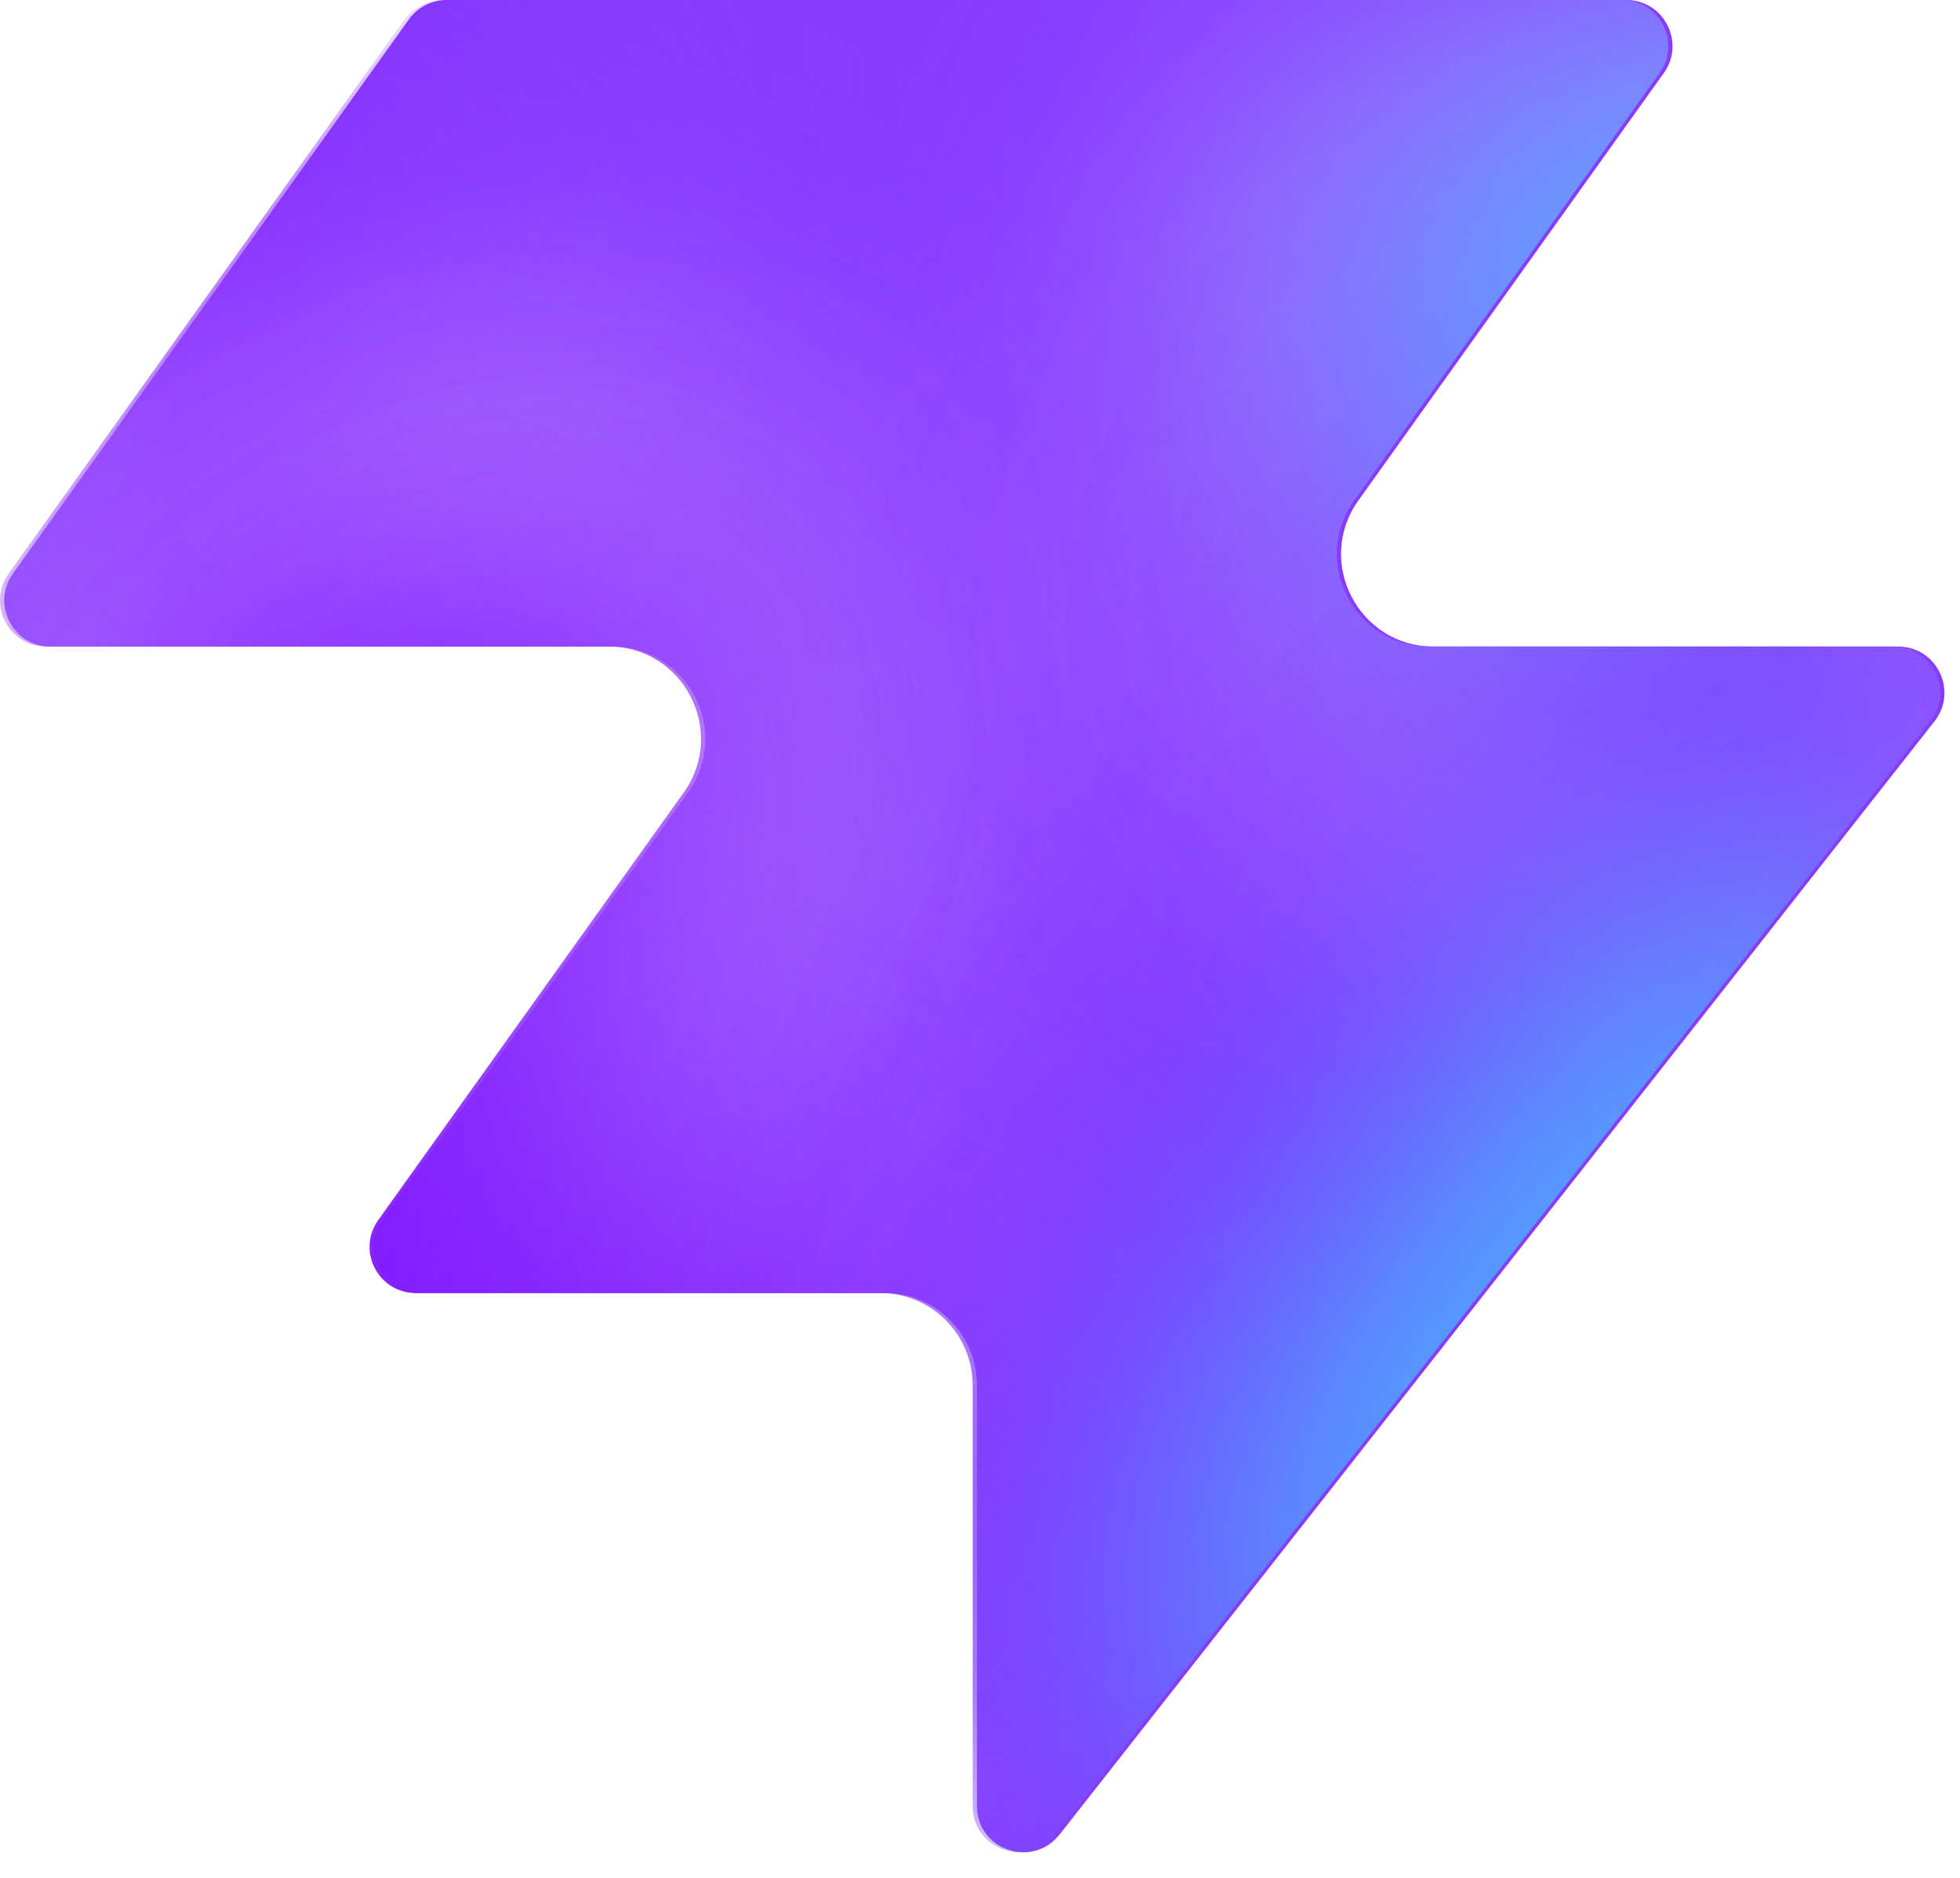
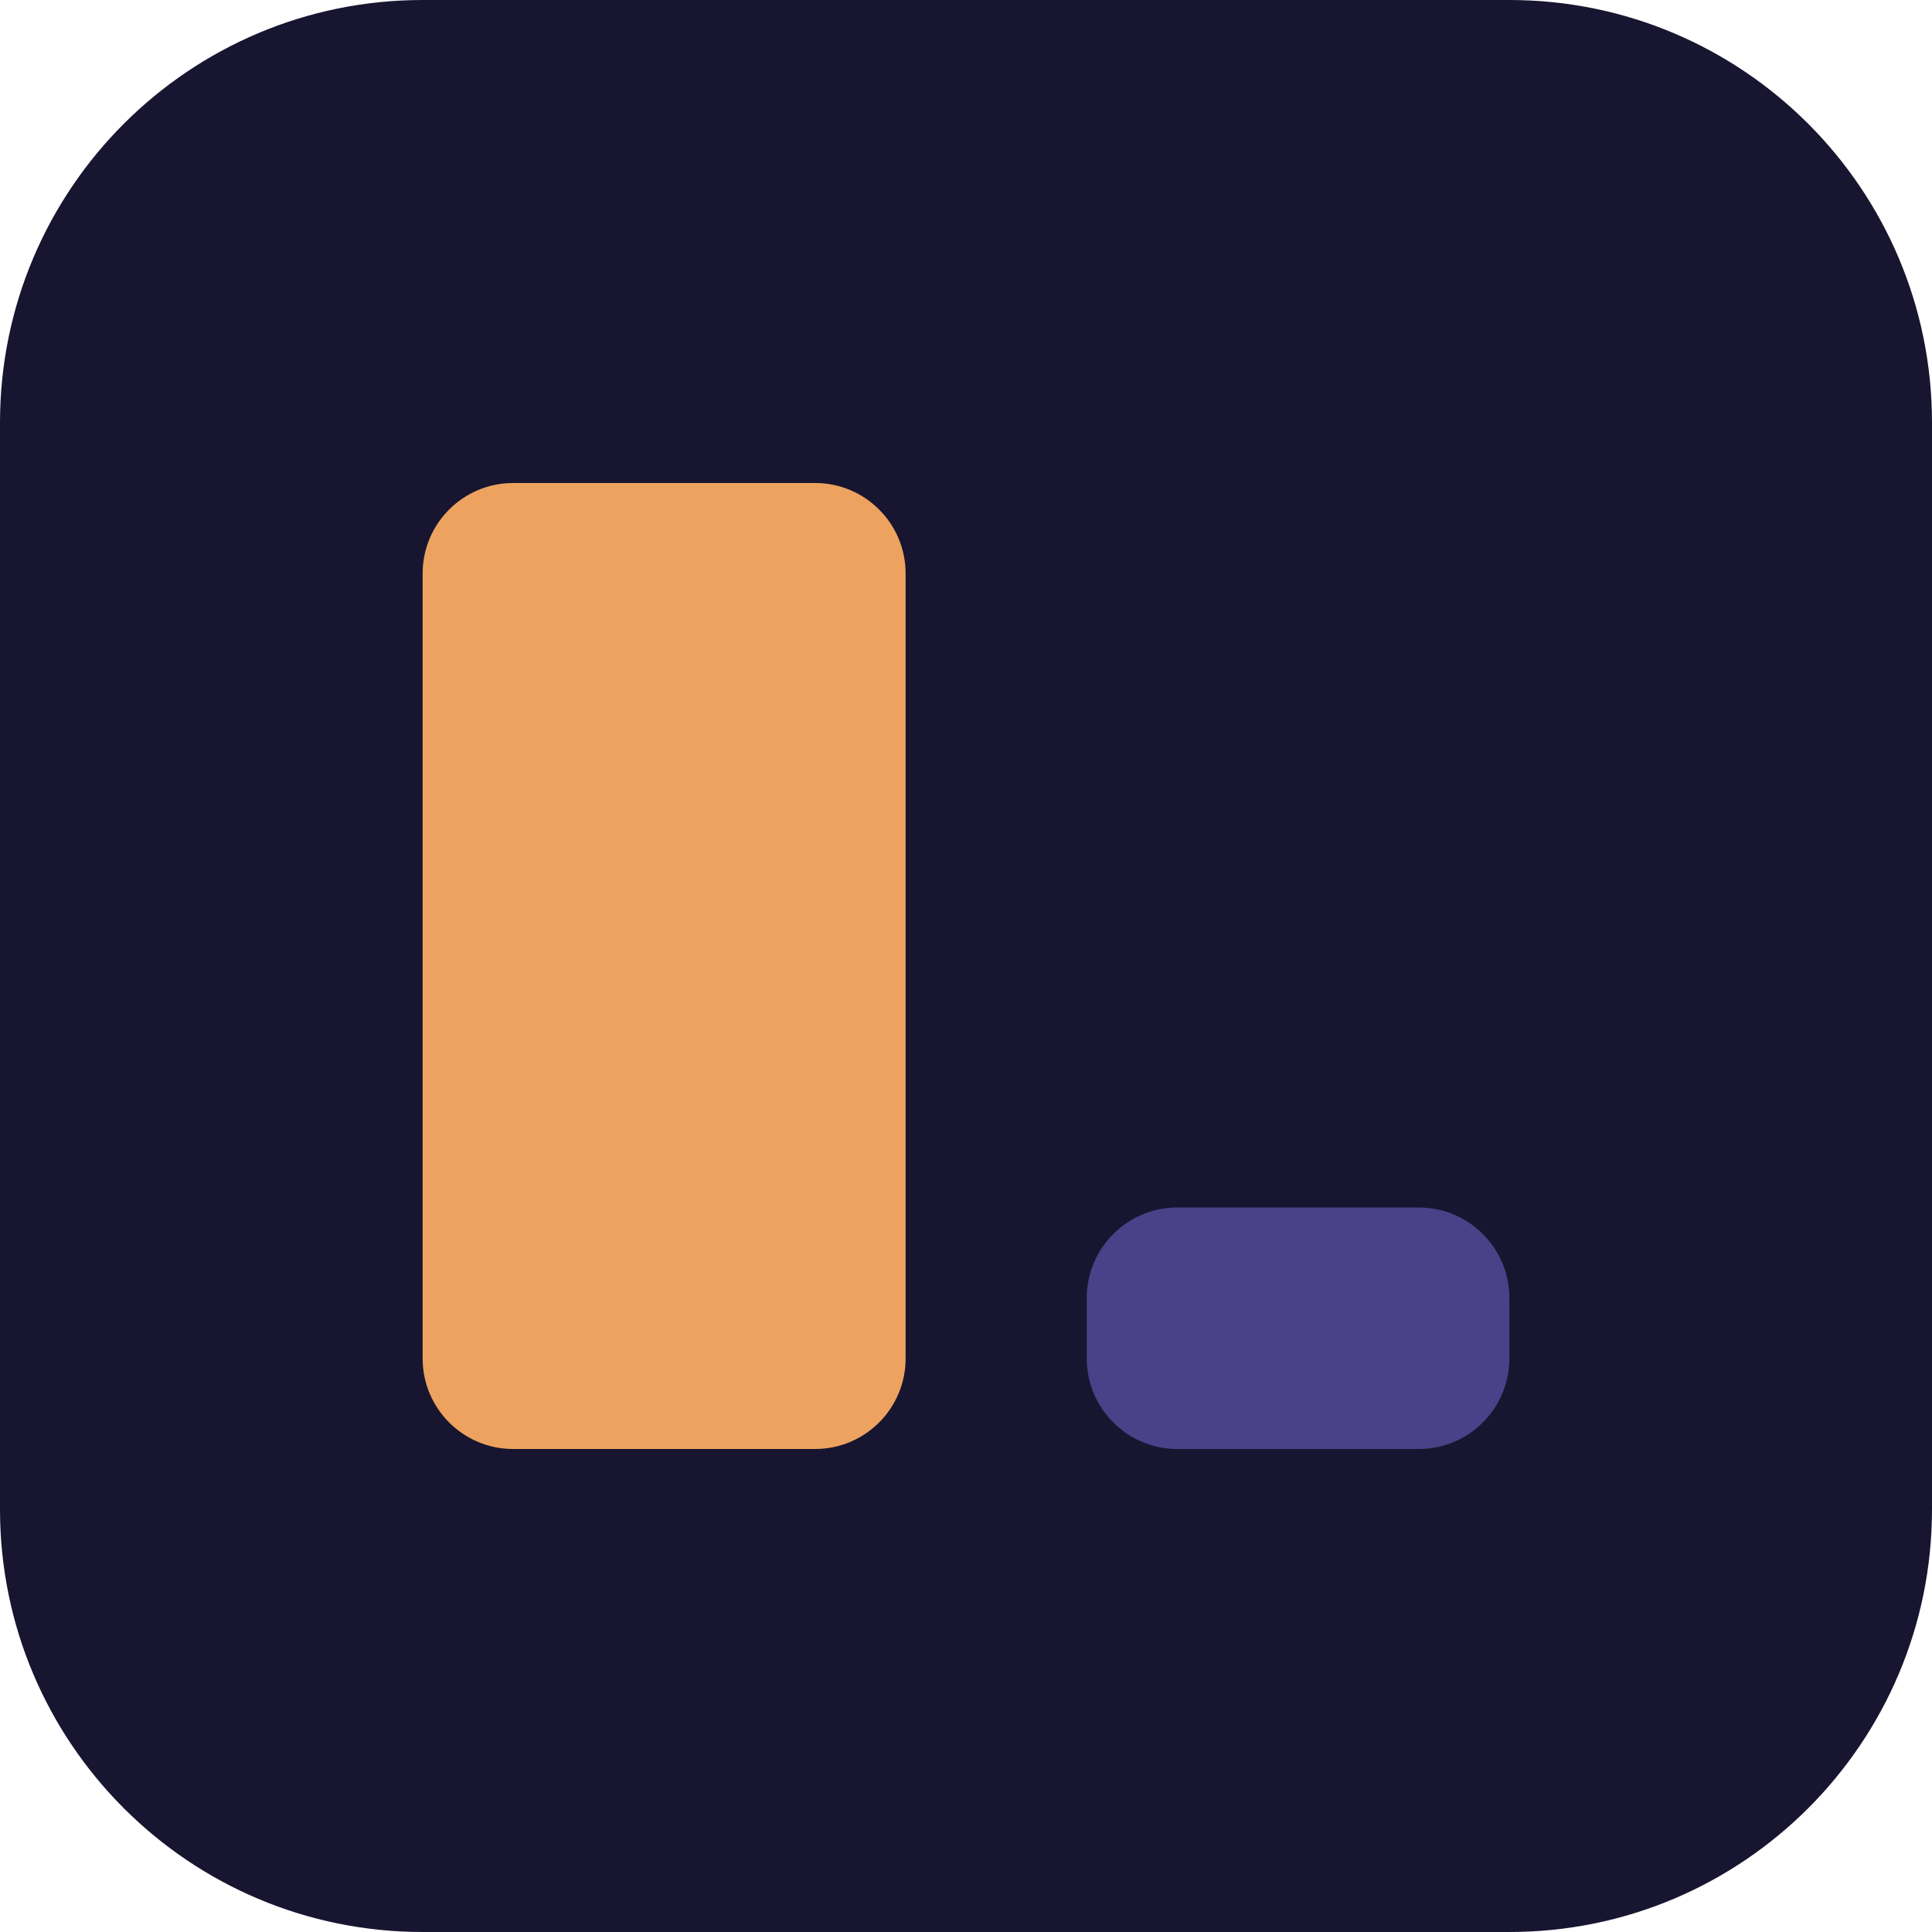
- <svg xmlns="http://www.w3.org/2000/svg" width="48" height="46" fill="none" viewBox="0 0 48 46">
-   <path fill="#863bff" d="M25.946 44.938c-.664.845-2.021.375-2.021-.698V33.937a2.26 2.26 0 0 0-2.262-2.262H10.287c-.92 0-1.456-1.04-.92-1.788l7.48-10.471c1.07-1.497 0-3.578-1.842-3.578H1.237c-.92 0-1.456-1.04-.92-1.788L10.013.474c.214-.297.556-.474.92-.474h28.894c.92 0 1.456 1.04.92 1.788l-7.48 10.471c-1.07 1.498 0 3.579 1.842 3.579h11.377c.943 0 1.473 1.088.89 1.83L25.947 44.94z" style="fill:#863bff;fill:color(display-p3 .525 .23 1);fill-opacity:1" />
-   <mask id="a" width="48" height="46" x="0" y="0" maskUnits="userSpaceOnUse" style="mask-type:alpha">
-     <path fill="#000" d="M25.842 44.938c-.664.844-2.021.375-2.021-.698V33.937a2.26 2.26 0 0 0-2.262-2.262H10.183c-.92 0-1.456-1.04-.92-1.788l7.48-10.471c1.07-1.498 0-3.579-1.842-3.579H1.133c-.92 0-1.456-1.04-.92-1.787L9.91.473c.214-.297.556-.474.92-.474h28.894c.92 0 1.456 1.04.92 1.788l-7.48 10.471c-1.07 1.498 0 3.578 1.842 3.578h11.377c.943 0 1.473 1.088.89 1.832L25.843 44.94z" style="fill:#000;fill-opacity:1" />
-   </mask>
-   <g mask="url(#a)">
-     <g filter="url(#b)">
-       <ellipse cx="5.508" cy="14.704" fill="#ede6ff" rx="5.508" ry="14.704" style="fill:#ede6ff;fill:color(display-p3 .927 .903 1);fill-opacity:1" transform="matrix(.00324 1 1 -.00324 -4.47 31.516)" />
-     </g>
-     <g filter="url(#c)">
-       <ellipse cx="10.399" cy="29.851" fill="#ede6ff" rx="10.399" ry="29.851" style="fill:#ede6ff;fill:color(display-p3 .927 .903 1);fill-opacity:1" transform="matrix(.00324 1 1 -.00324 -39.328 7.883)" />
-     </g>
-     <g filter="url(#d)">
-       <ellipse cx="5.508" cy="30.487" fill="#7e14ff" rx="5.508" ry="30.487" style="fill:#7e14ff;fill:color(display-p3 .492 .077 1);fill-opacity:1" transform="rotate(89.814 -25.913 -14.639)scale(1 -1)" />
-     </g>
-     <g filter="url(#e)">
-       <ellipse cx="5.508" cy="30.599" fill="#7e14ff" rx="5.508" ry="30.599" style="fill:#7e14ff;fill:color(display-p3 .492 .077 1);fill-opacity:1" transform="rotate(89.814 -32.644 -3.334)scale(1 -1)" />
-     </g>
-     <g filter="url(#f)">
-       <ellipse cx="5.508" cy="30.599" fill="#7e14ff" rx="5.508" ry="30.599" style="fill:#7e14ff;fill:color(display-p3 .492 .077 1);fill-opacity:1" transform="matrix(.00324 1 1 -.00324 -34.34 30.47)" />
-     </g>
-     <g filter="url(#g)">
-       <ellipse cx="14.072" cy="22.078" fill="#ede6ff" rx="14.072" ry="22.078" style="fill:#ede6ff;fill:color(display-p3 .927 .903 1);fill-opacity:1" transform="rotate(93.35 24.506 48.493)scale(-1 1)" />
-     </g>
-     <g filter="url(#h)">
-       <ellipse cx="3.47" cy="21.501" fill="#7e14ff" rx="3.47" ry="21.501" style="fill:#7e14ff;fill:color(display-p3 .492 .077 1);fill-opacity:1" transform="rotate(89.009 28.708 47.59)scale(-1 1)" />
-     </g>
-     <g filter="url(#i)">
-       <ellipse cx="3.47" cy="21.501" fill="#7e14ff" rx="3.47" ry="21.501" style="fill:#7e14ff;fill:color(display-p3 .492 .077 1);fill-opacity:1" transform="rotate(89.009 28.708 47.59)scale(-1 1)" />
-     </g>
-     <g filter="url(#j)">
-       <ellipse cx=".387" cy="8.972" fill="#7e14ff" rx="4.407" ry="29.108" style="fill:#7e14ff;fill:color(display-p3 .492 .077 1);fill-opacity:1" transform="rotate(39.51 .387 8.972)" />
-     </g>
-     <g filter="url(#k)">
-       <ellipse cx="47.523" cy="-6.092" fill="#7e14ff" rx="4.407" ry="29.108" style="fill:#7e14ff;fill:color(display-p3 .492 .077 1);fill-opacity:1" transform="rotate(37.892 47.523 -6.092)" />
-     </g>
-     <g filter="url(#l)">
-       <ellipse cx="41.412" cy="6.333" fill="#47bfff" rx="5.971" ry="9.665" style="fill:#47bfff;fill:color(display-p3 .28 .748 1);fill-opacity:1" transform="rotate(37.892 41.412 6.333)" />
-     </g>
-     <g filter="url(#m)">
-       <ellipse cx="-1.879" cy="38.332" fill="#7e14ff" rx="4.407" ry="29.108" style="fill:#7e14ff;fill:color(display-p3 .492 .077 1);fill-opacity:1" transform="rotate(37.892 -1.88 38.332)" />
-     </g>
-     <g filter="url(#n)">
-       <ellipse cx="-1.879" cy="38.332" fill="#7e14ff" rx="4.407" ry="29.108" style="fill:#7e14ff;fill:color(display-p3 .492 .077 1);fill-opacity:1" transform="rotate(37.892 -1.88 38.332)" />
-     </g>
-     <g filter="url(#o)">
-       <ellipse cx="35.651" cy="29.907" fill="#7e14ff" rx="4.407" ry="29.108" style="fill:#7e14ff;fill:color(display-p3 .492 .077 1);fill-opacity:1" transform="rotate(37.892 35.651 29.907)" />
-     </g>
-     <g filter="url(#p)">
-       <ellipse cx="38.418" cy="32.4" fill="#47bfff" rx="5.971" ry="15.297" style="fill:#47bfff;fill:color(display-p3 .28 .748 1);fill-opacity:1" transform="rotate(37.892 38.418 32.4)" />
-     </g>
-   </g>
-   <defs>
-     <filter id="b" width="60.045" height="41.654" x="-19.77" y="16.149" color-interpolation-filters="sRGB" filterUnits="userSpaceOnUse">
-       <feFlood flood-opacity="0" result="BackgroundImageFix" />
-       <feBlend in="SourceGraphic" in2="BackgroundImageFix" result="shape" />
-       <feGaussianBlur result="effect1_foregroundBlur_2002_17158" stdDeviation="7.659" />
-     </filter>
-     <filter id="c" width="90.34" height="51.437" x="-54.613" y="-7.533" color-interpolation-filters="sRGB" filterUnits="userSpaceOnUse">
-       <feFlood flood-opacity="0" result="BackgroundImageFix" />
-       <feBlend in="SourceGraphic" in2="BackgroundImageFix" result="shape" />
-       <feGaussianBlur result="effect1_foregroundBlur_2002_17158" stdDeviation="7.659" />
-     </filter>
-     <filter id="d" width="79.355" height="29.4" x="-49.64" y="2.03" color-interpolation-filters="sRGB" filterUnits="userSpaceOnUse">
-       <feFlood flood-opacity="0" result="BackgroundImageFix" />
-       <feBlend in="SourceGraphic" in2="BackgroundImageFix" result="shape" />
-       <feGaussianBlur result="effect1_foregroundBlur_2002_17158" stdDeviation="4.596" />
-     </filter>
-     <filter id="e" width="79.579" height="29.4" x="-45.045" y="20.029" color-interpolation-filters="sRGB" filterUnits="userSpaceOnUse">
-       <feFlood flood-opacity="0" result="BackgroundImageFix" />
-       <feBlend in="SourceGraphic" in2="BackgroundImageFix" result="shape" />
-       <feGaussianBlur result="effect1_foregroundBlur_2002_17158" stdDeviation="4.596" />
-     </filter>
-     <filter id="f" width="79.579" height="29.4" x="-43.513" y="21.178" color-interpolation-filters="sRGB" filterUnits="userSpaceOnUse">
-       <feFlood flood-opacity="0" result="BackgroundImageFix" />
-       <feBlend in="SourceGraphic" in2="BackgroundImageFix" result="shape" />
-       <feGaussianBlur result="effect1_foregroundBlur_2002_17158" stdDeviation="4.596" />
-     </filter>
-     <filter id="g" width="74.749" height="58.852" x="15.756" y="-17.901" color-interpolation-filters="sRGB" filterUnits="userSpaceOnUse">
-       <feFlood flood-opacity="0" result="BackgroundImageFix" />
-       <feBlend in="SourceGraphic" in2="BackgroundImageFix" result="shape" />
-       <feGaussianBlur result="effect1_foregroundBlur_2002_17158" stdDeviation="7.659" />
-     </filter>
-     <filter id="h" width="61.377" height="25.362" x="23.548" y="2.284" color-interpolation-filters="sRGB" filterUnits="userSpaceOnUse">
-       <feFlood flood-opacity="0" result="BackgroundImageFix" />
-       <feBlend in="SourceGraphic" in2="BackgroundImageFix" result="shape" />
-       <feGaussianBlur result="effect1_foregroundBlur_2002_17158" stdDeviation="4.596" />
-     </filter>
-     <filter id="i" width="61.377" height="25.362" x="23.548" y="2.284" color-interpolation-filters="sRGB" filterUnits="userSpaceOnUse">
-       <feFlood flood-opacity="0" result="BackgroundImageFix" />
-       <feBlend in="SourceGraphic" in2="BackgroundImageFix" result="shape" />
-       <feGaussianBlur result="effect1_foregroundBlur_2002_17158" stdDeviation="4.596" />
-     </filter>
-     <filter id="j" width="56.045" height="63.649" x="-27.636" y="-22.853" color-interpolation-filters="sRGB" filterUnits="userSpaceOnUse">
-       <feFlood flood-opacity="0" result="BackgroundImageFix" />
-       <feBlend in="SourceGraphic" in2="BackgroundImageFix" result="shape" />
-       <feGaussianBlur result="effect1_foregroundBlur_2002_17158" stdDeviation="4.596" />
-     </filter>
-     <filter id="k" width="54.814" height="64.646" x="20.116" y="-38.415" color-interpolation-filters="sRGB" filterUnits="userSpaceOnUse">
-       <feFlood flood-opacity="0" result="BackgroundImageFix" />
-       <feBlend in="SourceGraphic" in2="BackgroundImageFix" result="shape" />
-       <feGaussianBlur result="effect1_foregroundBlur_2002_17158" stdDeviation="4.596" />
-     </filter>
-     <filter id="l" width="33.541" height="35.313" x="24.641" y="-11.323" color-interpolation-filters="sRGB" filterUnits="userSpaceOnUse">
-       <feFlood flood-opacity="0" result="BackgroundImageFix" />
-       <feBlend in="SourceGraphic" in2="BackgroundImageFix" result="shape" />
-       <feGaussianBlur result="effect1_foregroundBlur_2002_17158" stdDeviation="4.596" />
-     </filter>
-     <filter id="m" width="54.814" height="64.646" x="-29.286" y="6.009" color-interpolation-filters="sRGB" filterUnits="userSpaceOnUse">
-       <feFlood flood-opacity="0" result="BackgroundImageFix" />
-       <feBlend in="SourceGraphic" in2="BackgroundImageFix" result="shape" />
-       <feGaussianBlur result="effect1_foregroundBlur_2002_17158" stdDeviation="4.596" />
-     </filter>
-     <filter id="n" width="54.814" height="64.646" x="-29.286" y="6.009" color-interpolation-filters="sRGB" filterUnits="userSpaceOnUse">
-       <feFlood flood-opacity="0" result="BackgroundImageFix" />
-       <feBlend in="SourceGraphic" in2="BackgroundImageFix" result="shape" />
-       <feGaussianBlur result="effect1_foregroundBlur_2002_17158" stdDeviation="4.596" />
-     </filter>
-     <filter id="o" width="54.814" height="64.646" x="8.244" y="-2.416" color-interpolation-filters="sRGB" filterUnits="userSpaceOnUse">
-       <feFlood flood-opacity="0" result="BackgroundImageFix" />
-       <feBlend in="SourceGraphic" in2="BackgroundImageFix" result="shape" />
-       <feGaussianBlur result="effect1_foregroundBlur_2002_17158" stdDeviation="4.596" />
-     </filter>
-     <filter id="p" width="39.409" height="43.623" x="18.713" y="10.588" color-interpolation-filters="sRGB" filterUnits="userSpaceOnUse">
-       <feFlood flood-opacity="0" result="BackgroundImageFix" />
-       <feBlend in="SourceGraphic" in2="BackgroundImageFix" result="shape" />
-       <feGaussianBlur result="effect1_foregroundBlur_2002_17158" stdDeviation="4.596" />
-     </filter>
-   </defs>
+ <svg xmlns="http://www.w3.org/2000/svg" viewBox="0 0 32 32">
+   <rect width="32" height="32" rx="7" fill="#181530" />
+   <rect x="7" y="8" width="8" height="16" rx="1.5" fill="#eda35f" />
+   <rect x="18" y="20" width="7" height="4" rx="1.5" fill="#4a4188" />
</svg>
